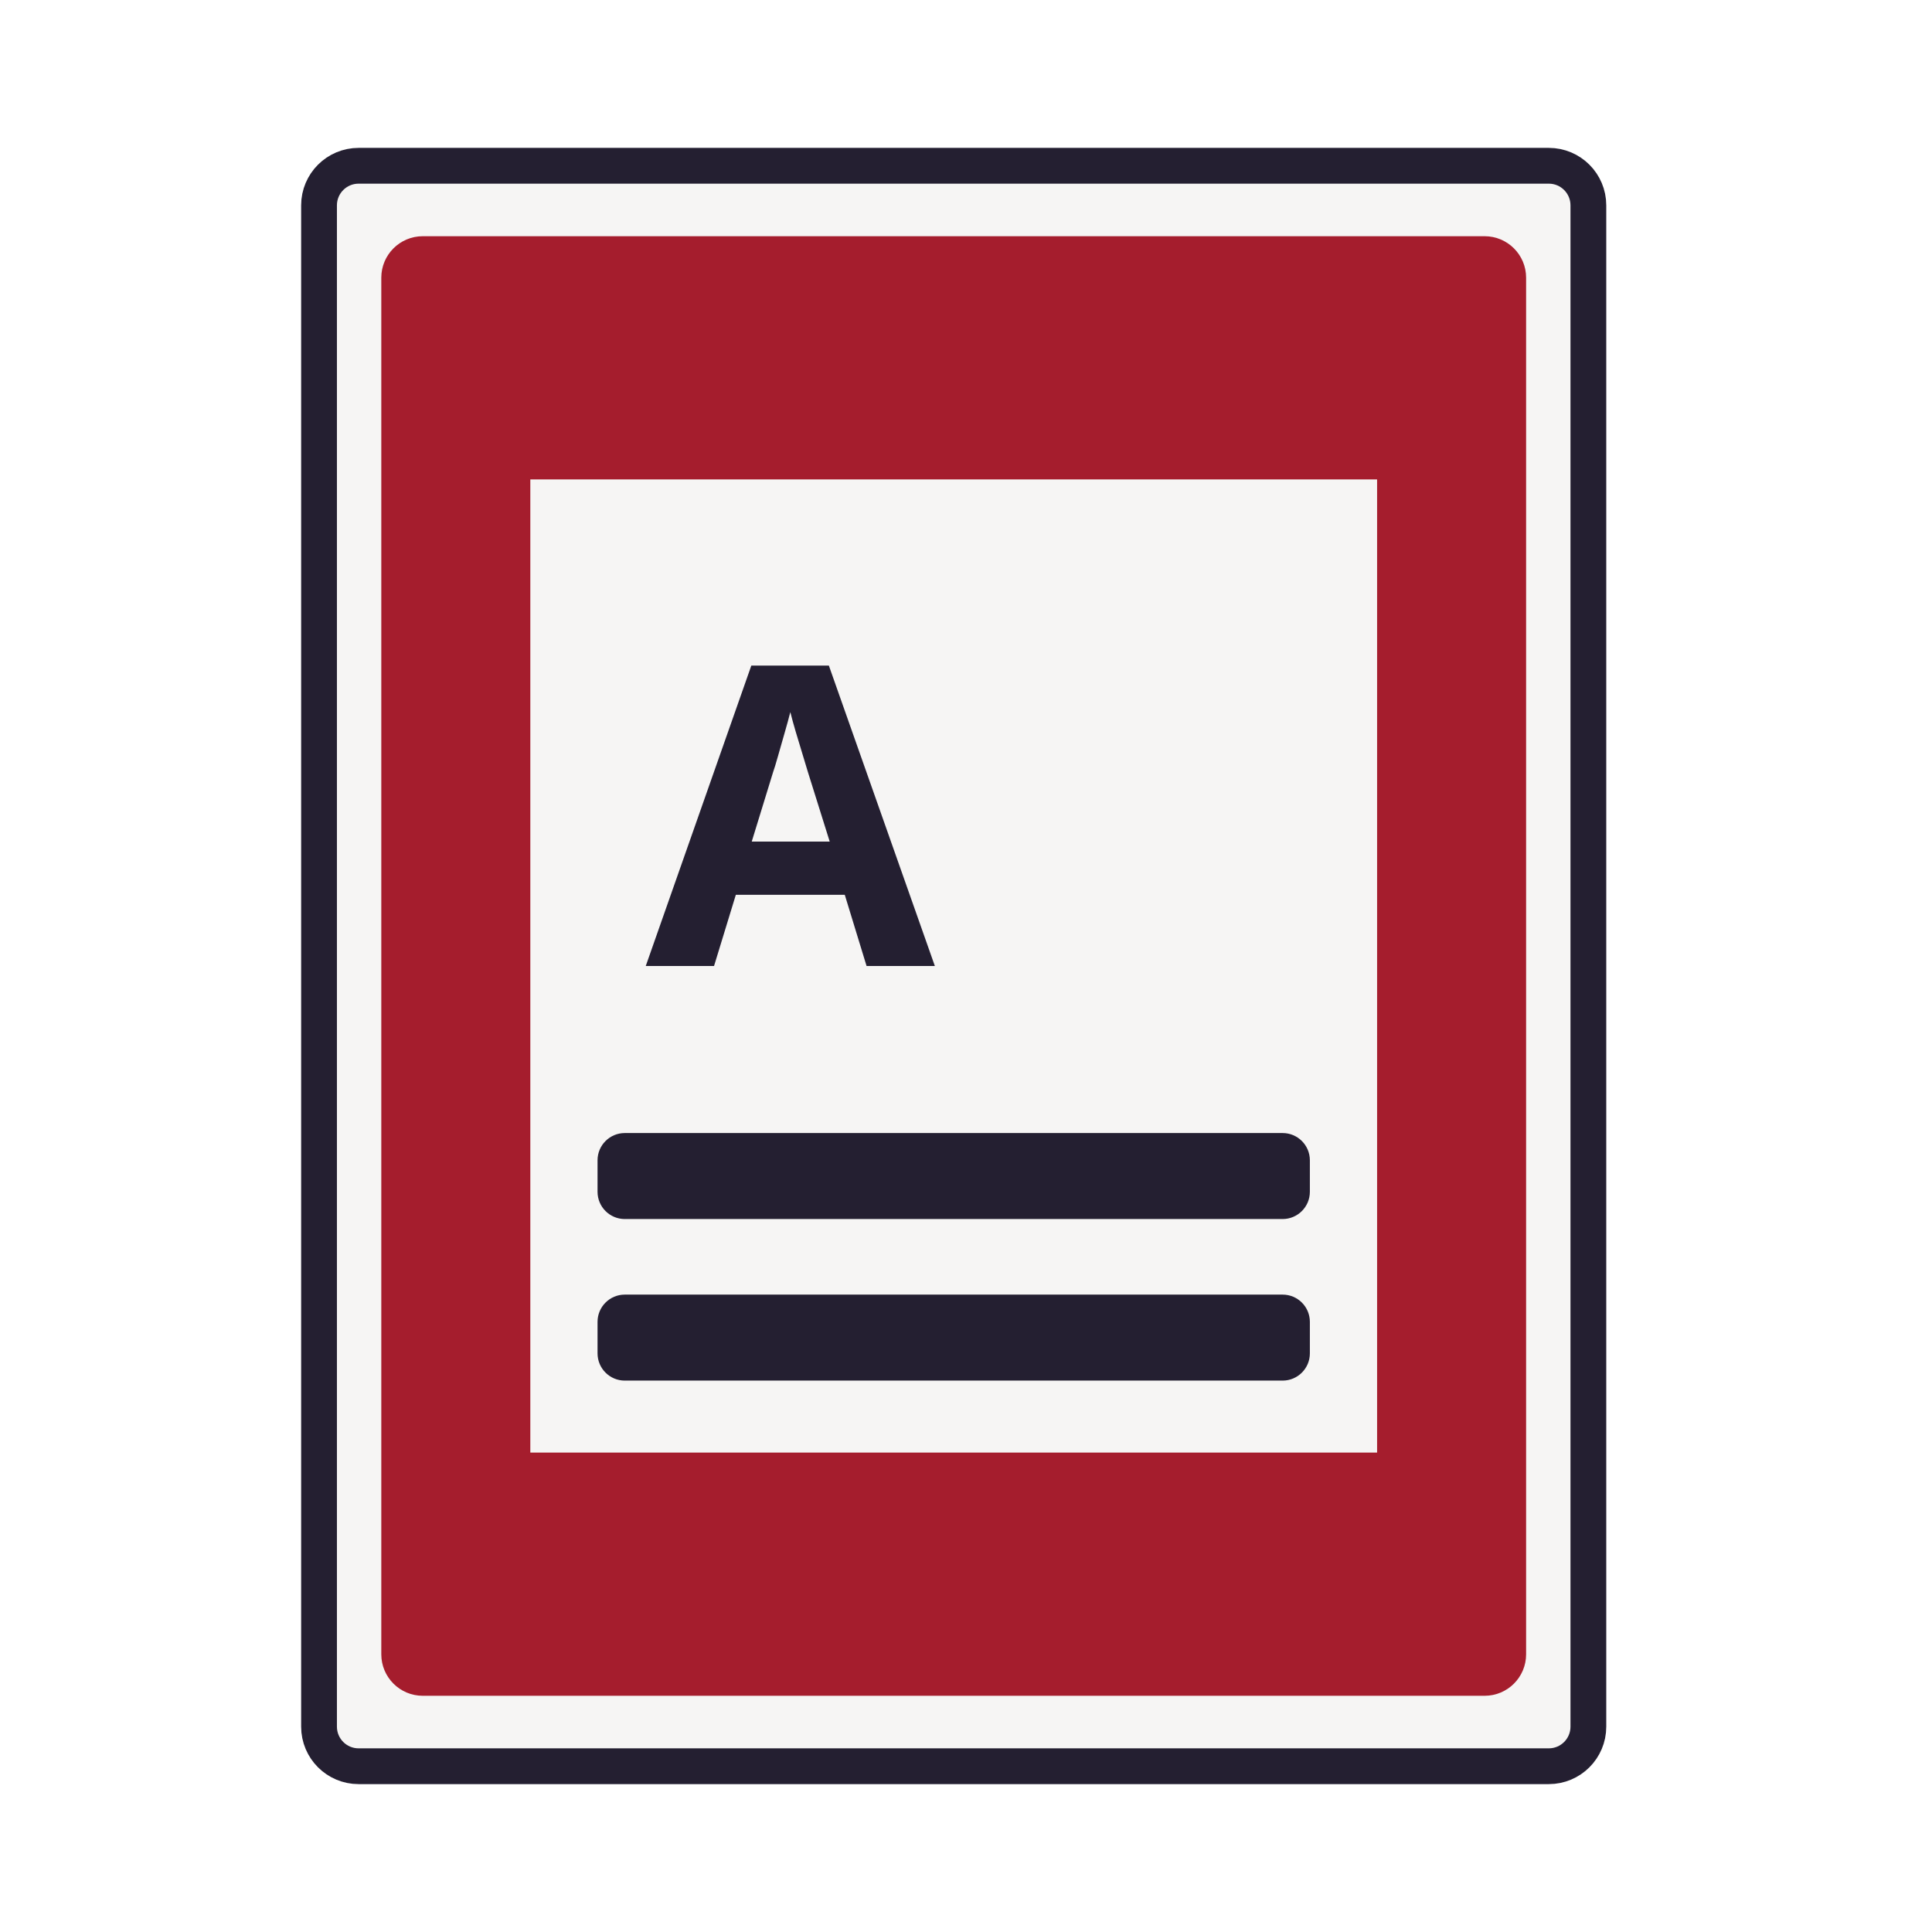
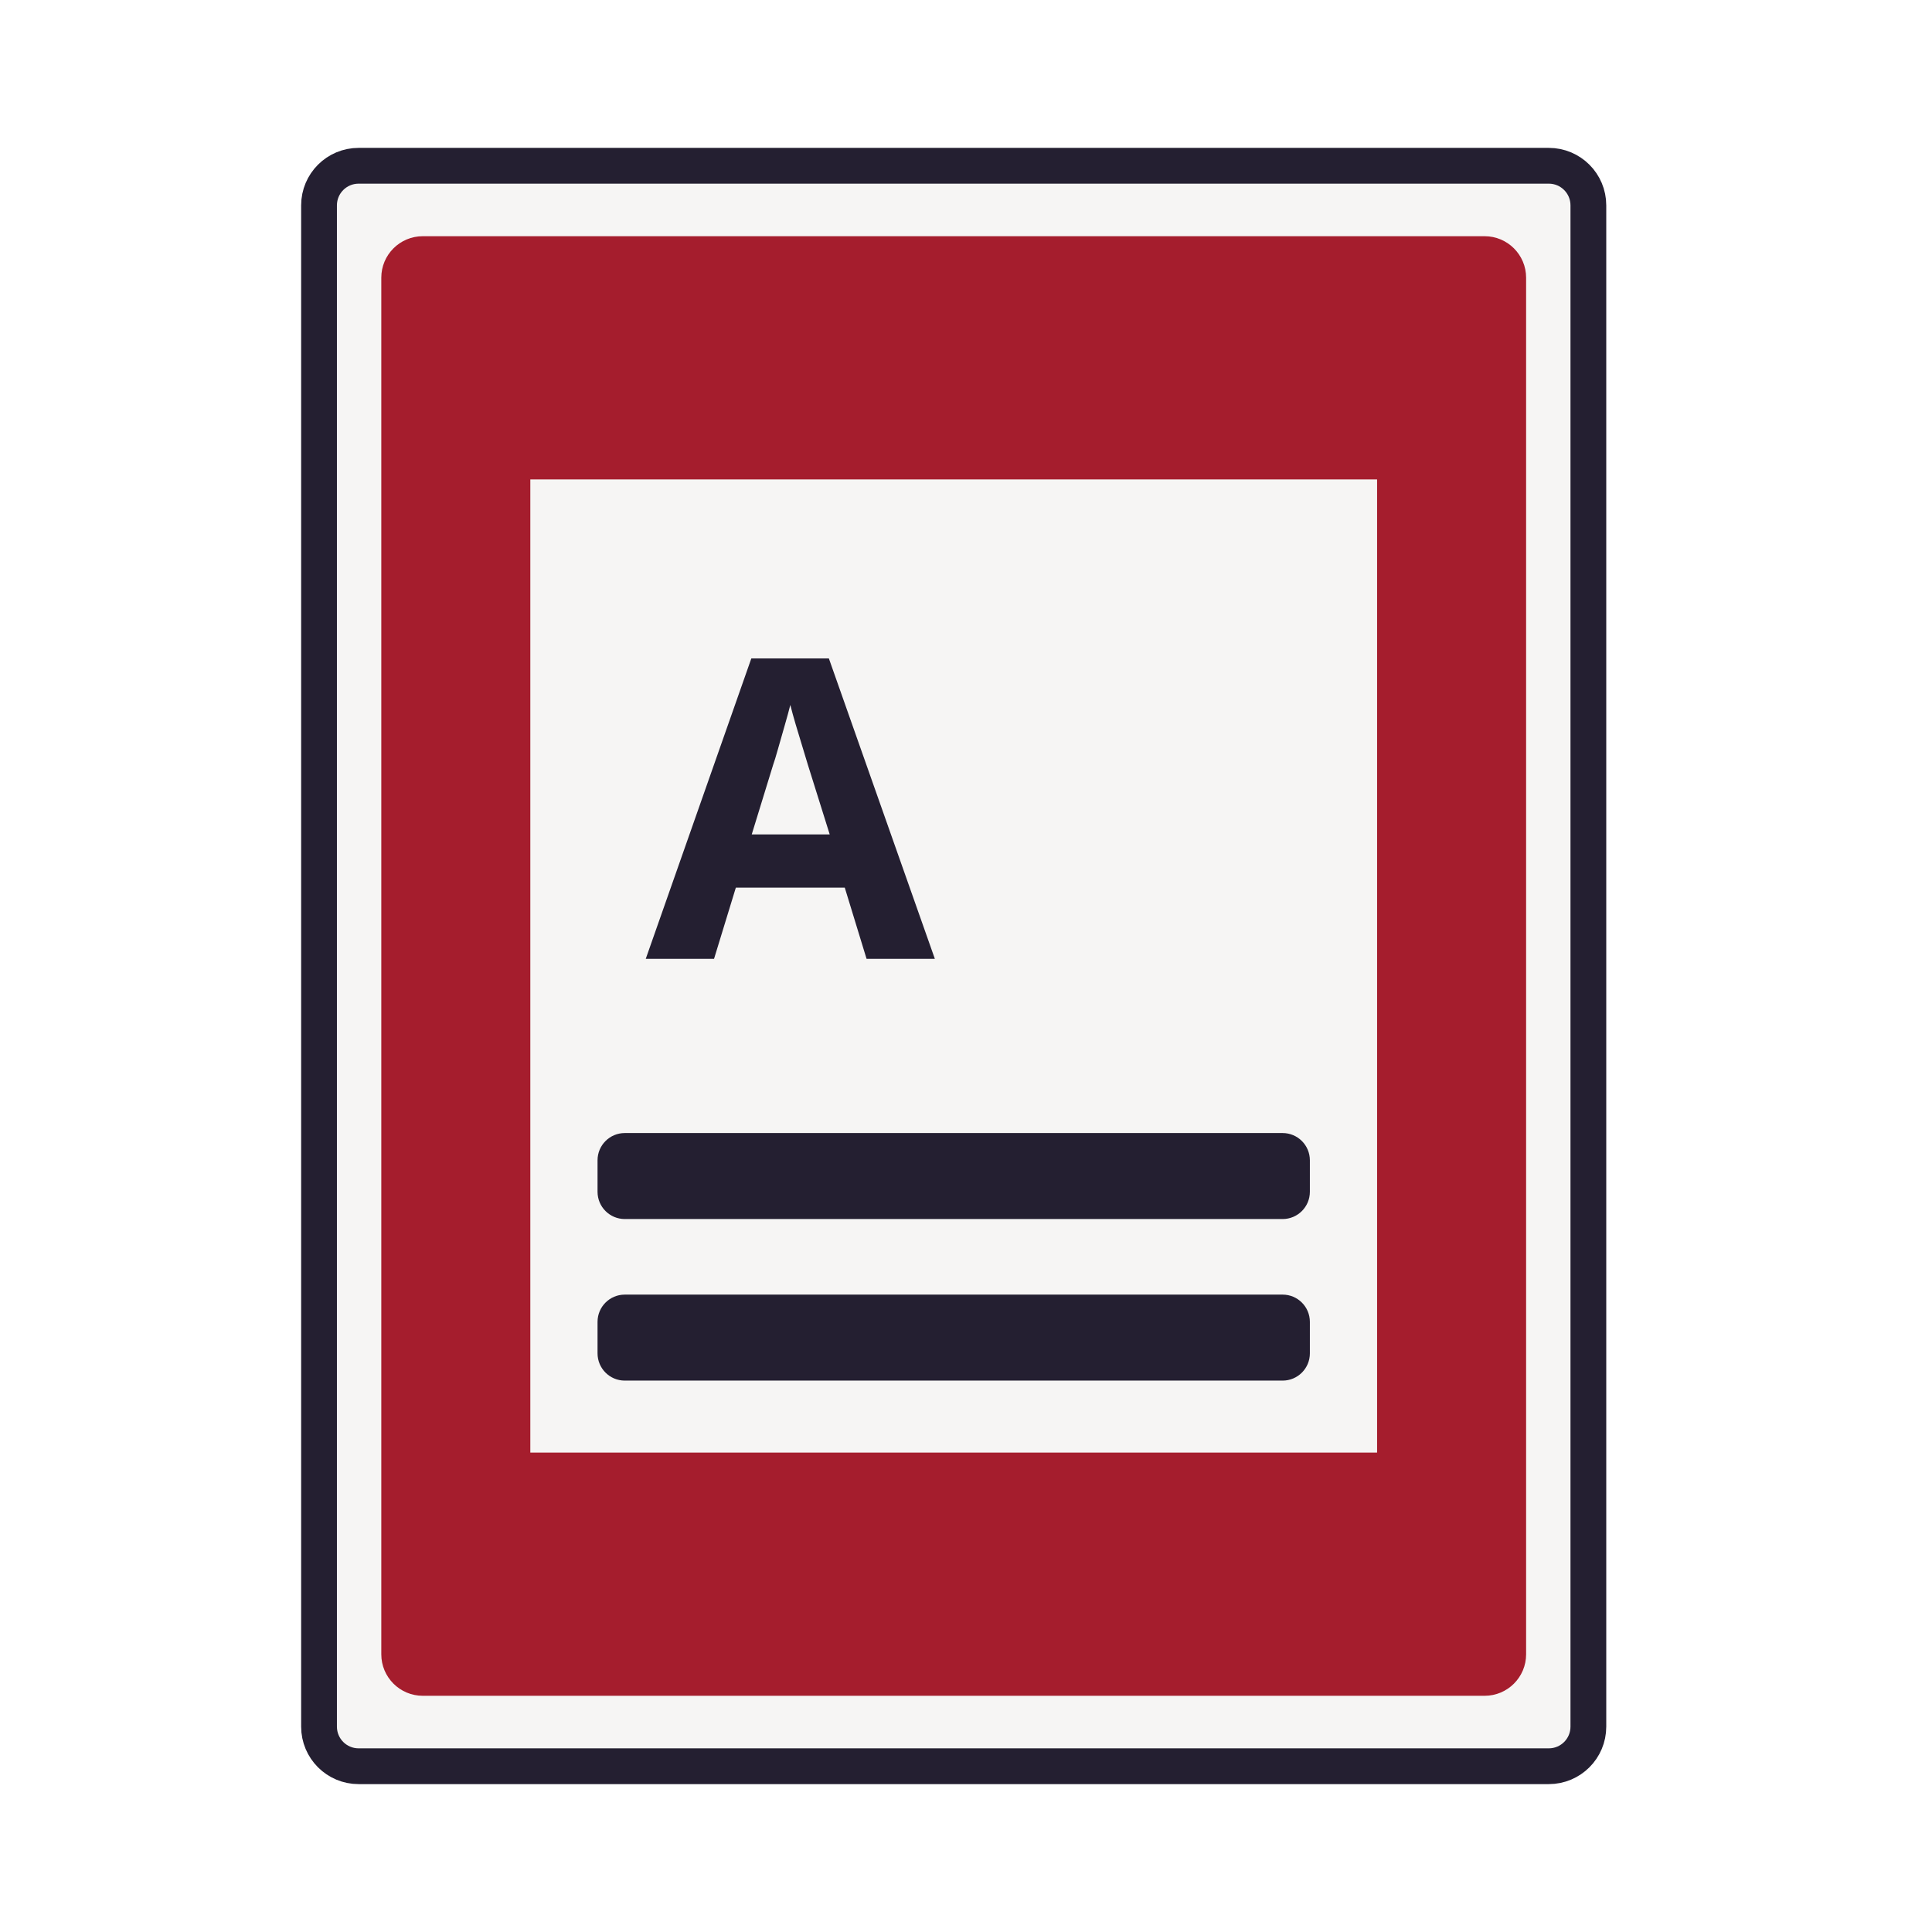
<svg xmlns="http://www.w3.org/2000/svg" width="1080" height="1080">
-   <rect width="709.568" height="894.663" x="178.342" y="92.668" fill="#f6f5f4" stroke="#241f31" stroke-linejoin="round" stroke-width="20" ry="22.118" />
-   <rect width="639.96" height="815.912" x="213.146" y="132.044" fill="#a51d2d" ry="23.197" />
-   <rect width="473.346" height="544.004" x="296.453" y="267.998" fill="#f6f5f4" ry="0" />
-   <rect width="398.197" height="48.072" x="334.028" y="633.378" fill="#241f31" ry="15.234" />
-   <rect width="398.197" height="48.072" x="334.028" y="723.694" fill="#241f31" ry="15.234" />
-   <text xml:space="preserve" x="533.126" y="540" fill="#241f31" stroke-linejoin="round" stroke-width="12.198" font-family="Cantarell" font-size="234.211" font-weight="700" style="-inkscape-font-specification:&quot;Cantarell Bold&quot;;text-align:center" text-anchor="middle">
-     <tspan x="533.126" y="540" style="-inkscape-font-specification:&quot;Cantarell Bold&quot;;text-align:center">A</tspan>
+   <rect width="709.568" height="894.663" x="178.342" y="92.668" ry="22.118" fill="#f6f5f4" stroke="#241f31" stroke-width="20" stroke-linejoin="round" />
+   <rect width="639.96" height="815.912" x="213.146" y="132.044" ry="23.197" fill="#a51d2d" />
+   <rect width="473.346" height="544.004" x="296.453" y="267.998" ry="0" fill="#f6f5f4" />
+   <rect width="398.197" height="48.072" x="334.028" y="633.378" ry="15.234" fill="#241f31" />
+   <rect width="398.197" height="48.072" x="334.028" y="723.694" ry="15.234" fill="#241f31" />
+   <text xml:space="preserve" style="-inkscape-font-specification:'Cantarell Bold';text-align:center" x="533.126" y="536" font-weight="700" font-size="234.211" font-family="Cantarell" text-anchor="middle" fill="#241f31" stroke-width="12.198" stroke-linejoin="round">
+     <tspan x="533.126" y="536" style="-inkscape-font-specification:'Noto Sans Bold';text-align:center" font-family="Noto Sans">A</tspan>
  </text>
</svg>
